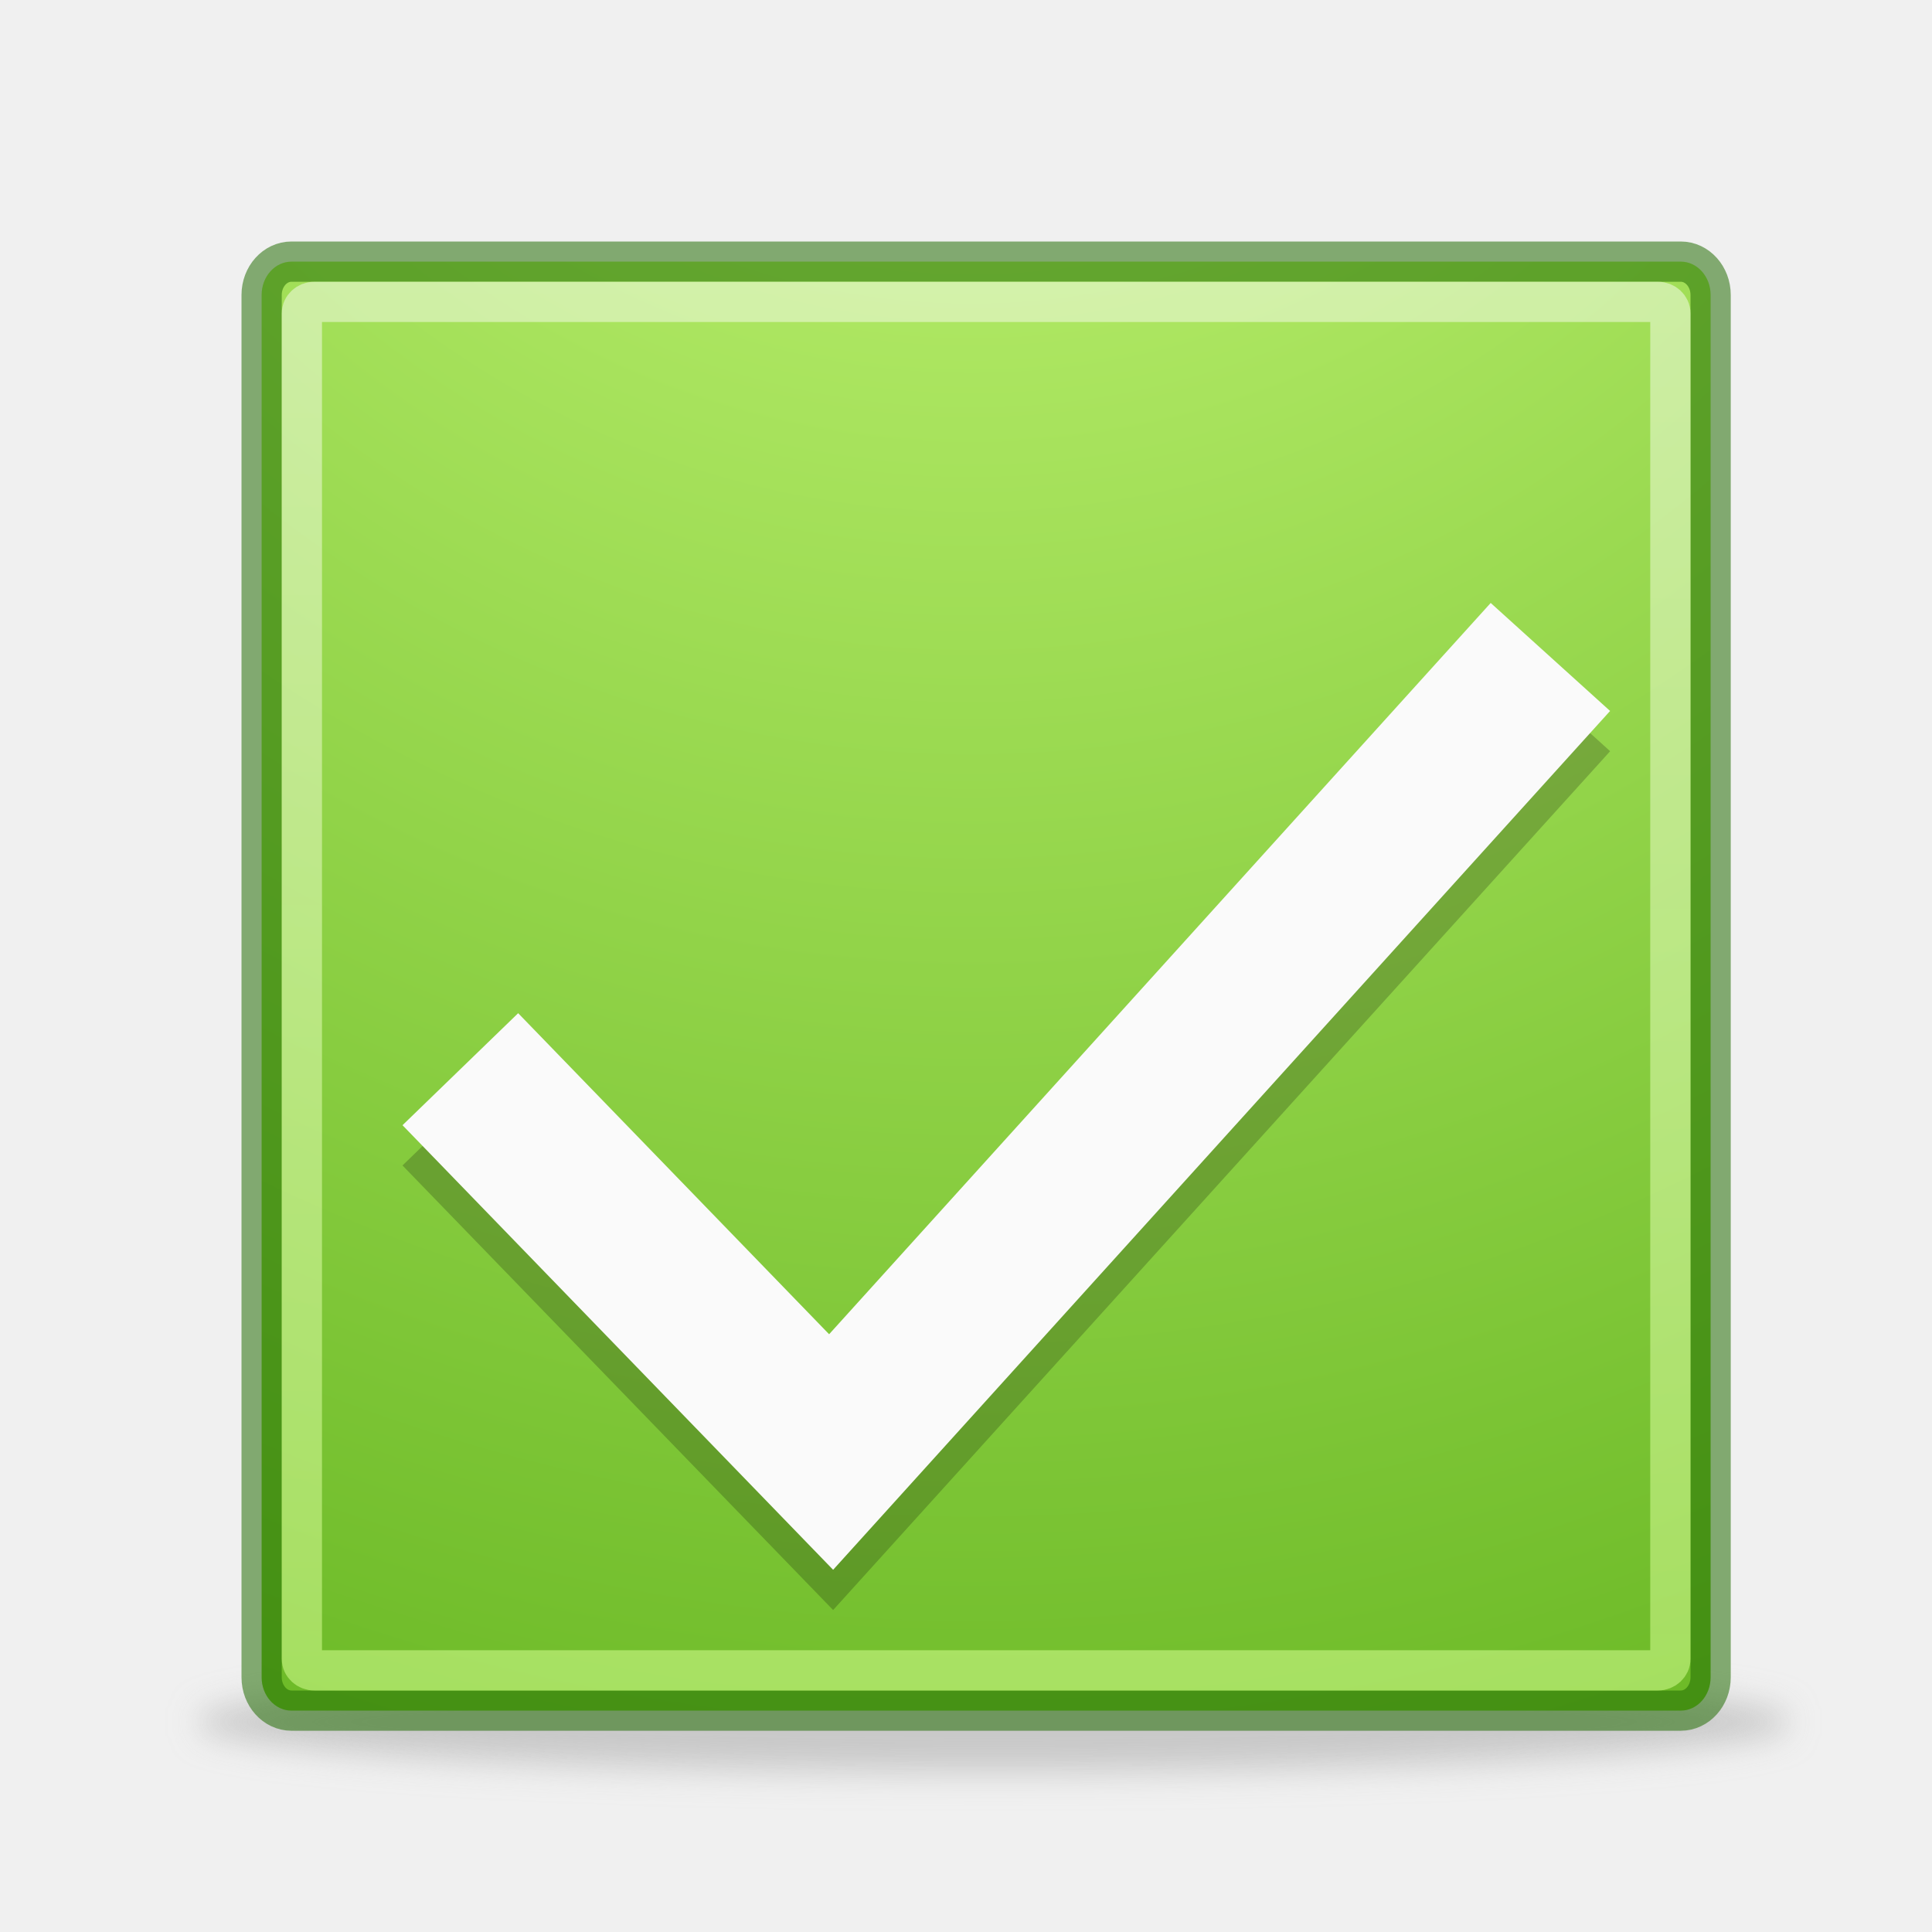
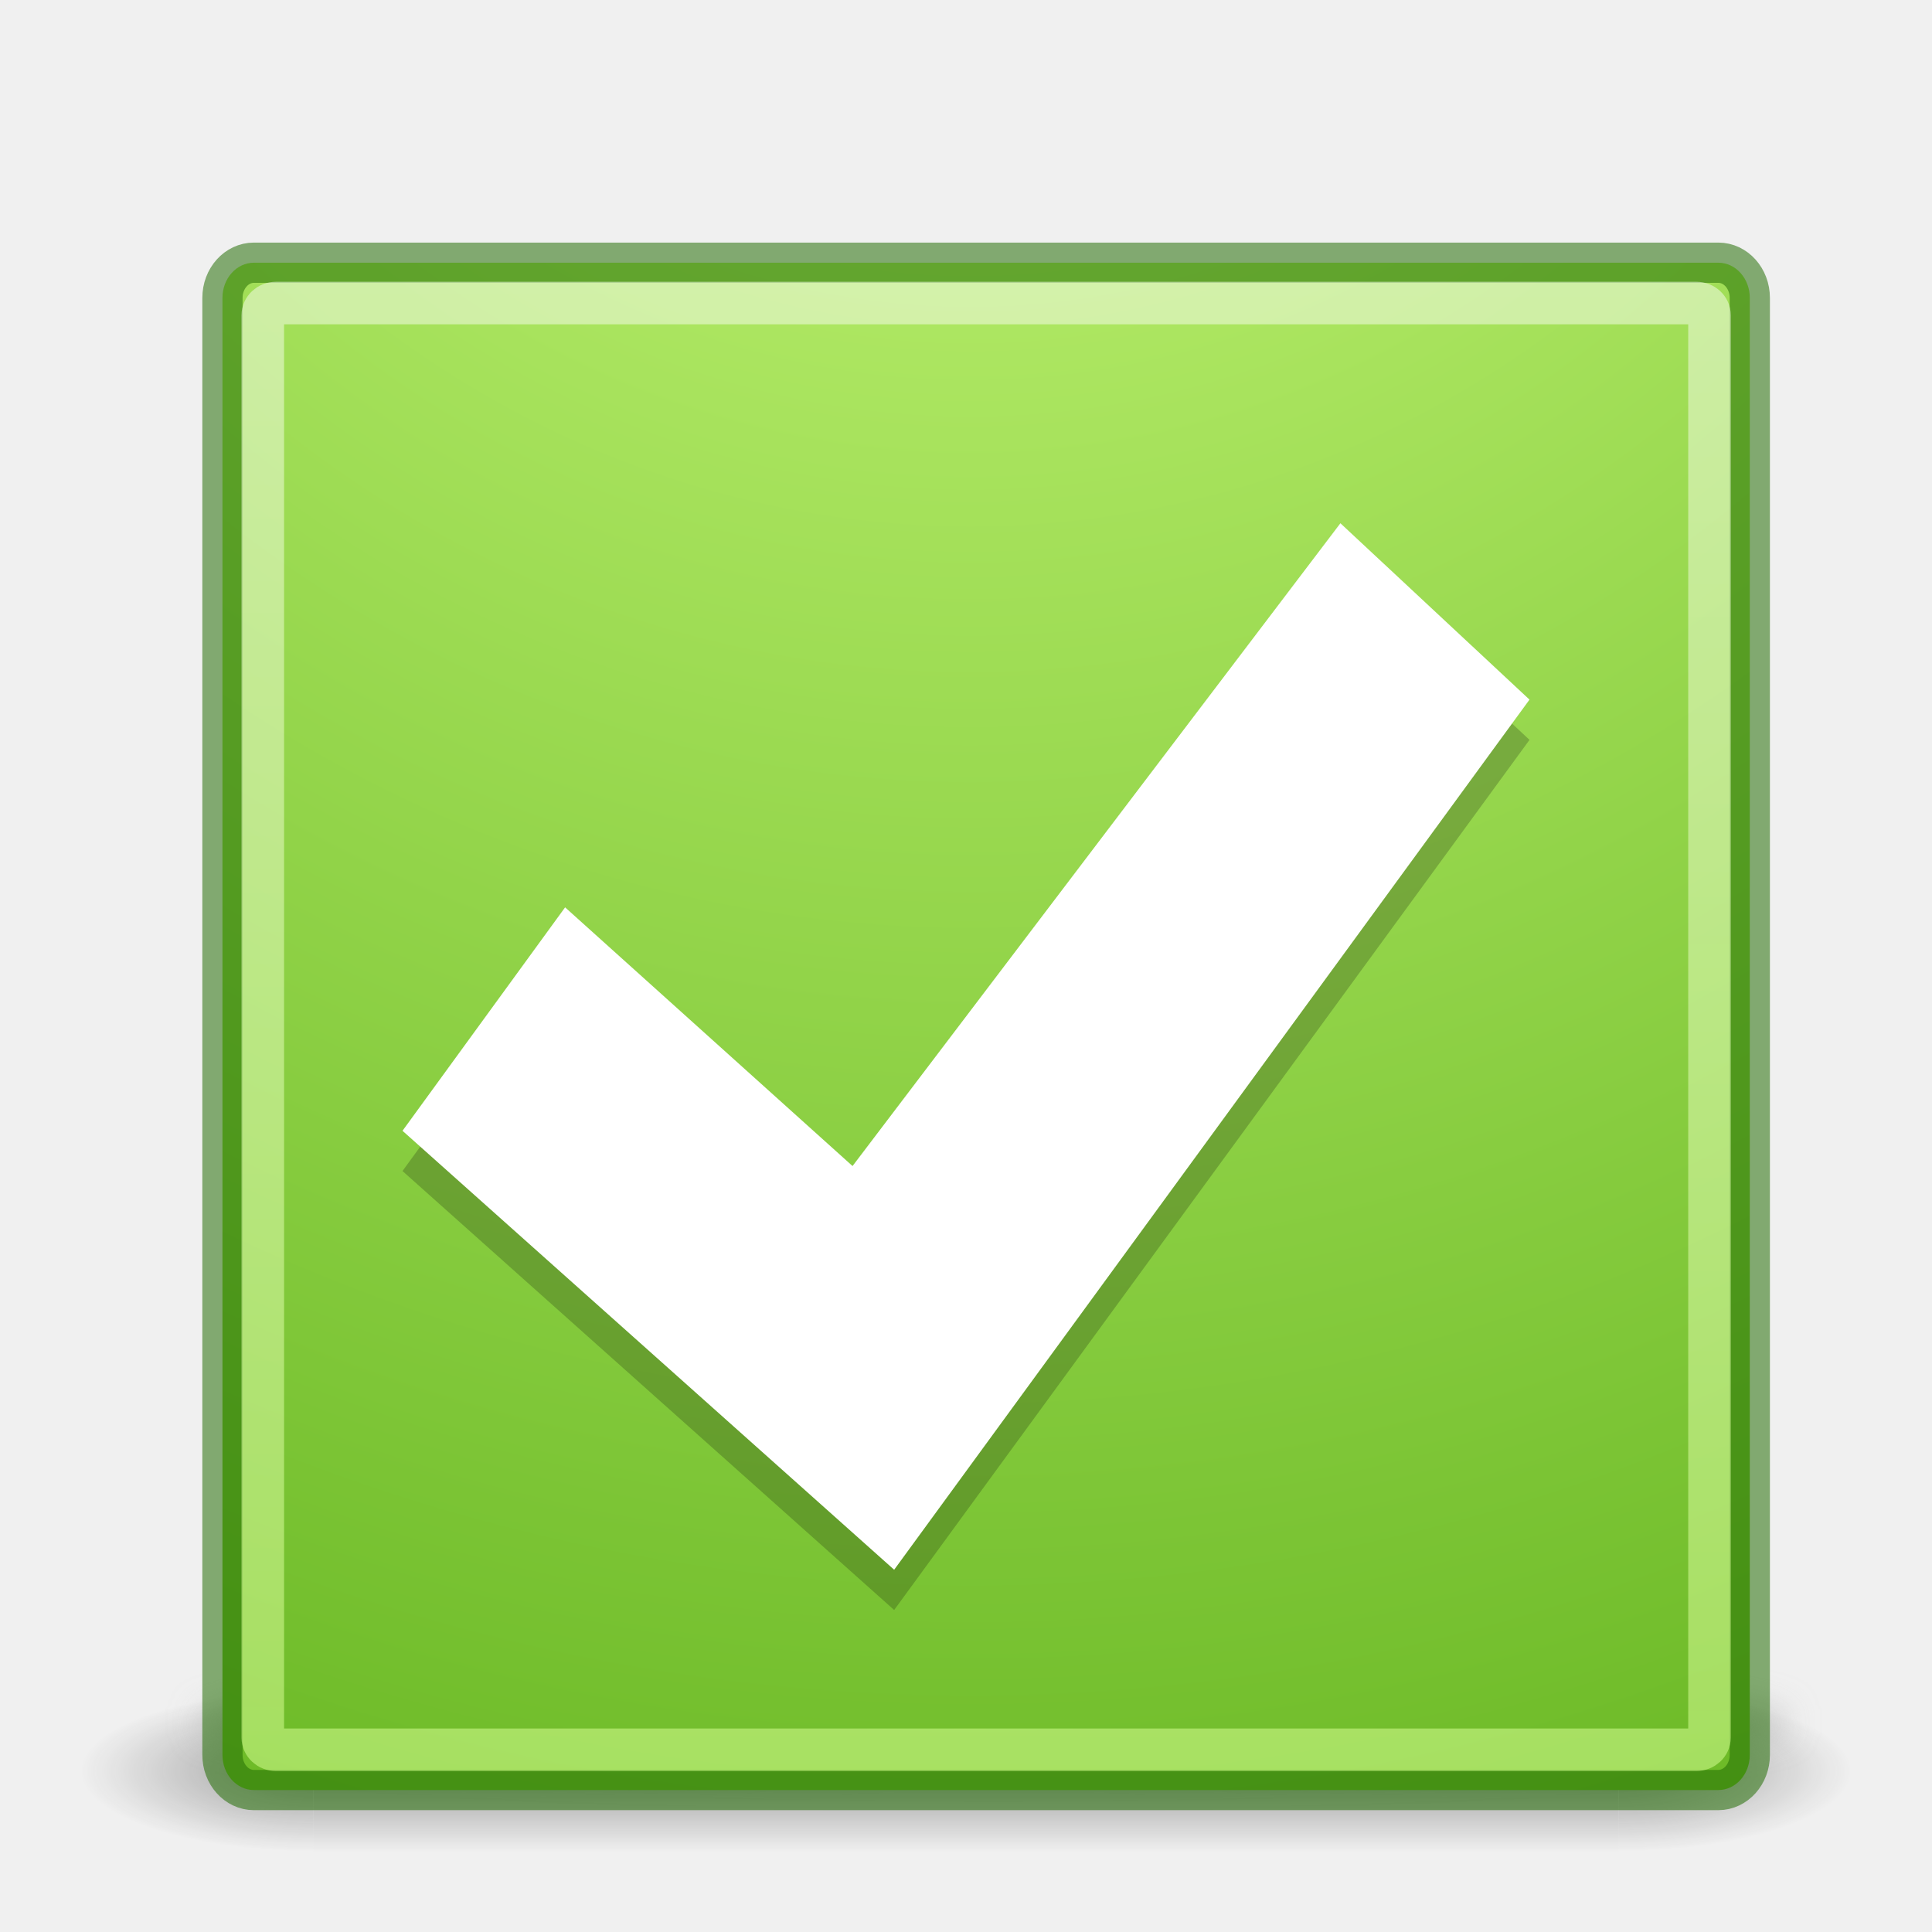
<svg xmlns="http://www.w3.org/2000/svg" xmlns:xlink="http://www.w3.org/1999/xlink" width="48" height="48" id="svg2" version="1.1">
  <defs id="defs4">
    <linearGradient id="linearGradient4166">
      <stop style="stop-color:#fafafa;stop-opacity:1" offset="0" id="stop4168" />
      <stop style="stop-color:#d1ff82;stop-opacity:1" offset="1" id="stop4170" />
    </linearGradient>
    <linearGradient id="linearGradient4007">
      <stop style="stop-color:#d1ff82;stop-opacity:1" offset="0" id="stop4009" />
      <stop id="stop4015" offset="0.552" style="stop-color:#68b723;stop-opacity:1" />
      <stop style="stop-color:#3a9104;stop-opacity:1" offset="1" id="stop4013" />
    </linearGradient>
    <linearGradient id="linearGradient3859">
      <stop id="stop3861" offset="0" style="stop-color:#ffffff;stop-opacity:1;" />
      <stop style="stop-color:#769500;stop-opacity:1;" offset="0.332" id="stop3863" />
      <stop id="stop3865" offset="1" style="stop-color:#668000;stop-opacity:1;" />
    </linearGradient>
    <linearGradient id="linearGradient3806">
      <stop style="stop-color:#ffffff;stop-opacity:1;" offset="0" id="stop3808" />
      <stop id="stop3818" offset="0.106" style="stop-color:#769500;stop-opacity:1;" />
      <stop style="stop-color:#668000;stop-opacity:1;" offset="1" id="stop3810" />
    </linearGradient>
    <linearGradient id="linearGradient3796">
      <stop style="stop-color:#cccccc;stop-opacity:1;" offset="0" id="stop3798" />
      <stop style="stop-color:#ffffff;stop-opacity:1;" offset="1" id="stop3800" />
    </linearGradient>
-     <radialGradient xlink:href="#linearGradient4007" id="radialGradient3886" gradientUnits="userSpaceOnUse" gradientTransform="matrix(0,0.87229,-0.8060846,0,769.6141,1066.908)" cx="-87.251" cy="924.824" fx="-87.251" fy="924.824" r="128.81" />
+     <radialGradient xlink:href="#linearGradient4007" id="radialGradient3886" gradientUnits="userSpaceOnUse" gradientTransform="matrix(0,0.9194408,-0.8496568,0,809.8905,1069.964)" cx="-87.251" cy="924.824" fx="-87.251" fy="924.824" r="128.81" />
    <filter id="filter3895" x="0" y="0" width="1" height="1" style="color-interpolation-filters:sRGB">
      <feColorMatrix id="feColorMatrix3897" values="1 0 0 0 0 0 1 0 0 0 0 0 1 0 0 0 0 0 1 0 " result="result7" />
      <feGaussianBlur id="feGaussianBlur3899" result="result6" stdDeviation="5" />
      <feComposite id="feComposite3901" in2="result7" operator="atop" in="result6" result="result91" />
      <feComposite id="feComposite3903" in2="result91" operator="in" result="fbSourceGraphic" />
      <feColorMatrix result="fbSourceGraphicAlpha" in="fbSourceGraphic" values="0 0 0 -1 0 0 0 0 -1 0 0 0 0 -1 0 0 0 0 1 0" id="feColorMatrix3909" />
      <feMorphology id="feMorphology3911" radius="4" in="fbSourceGraphic" result="result0" />
      <feGaussianBlur id="feGaussianBlur3913" in="result0" stdDeviation="8" result="result91" />
      <feComposite id="feComposite3915" in2="result91" operator="in" in="fbSourceGraphic" />
    </filter>
    <filter id="filter4003" x="-0.021" width="1.043" y="-0.397" height="1.793">
      <feGaussianBlur stdDeviation="1.074" id="feGaussianBlur4005" />
    </filter>
-     <linearGradient xlink:href="#linearGradient4166" id="linearGradient4172" x1="24.053" y1="1004.362" x2="23.933" y2="1052.362" gradientUnits="userSpaceOnUse" />
+     <linearGradient xlink:href="#linearGradient4166" id="linearGradient4172" x1="24.053" y1="1004.362" x2="23.933" y2="1052.362" gradientUnits="userSpaceOnUse" gradientTransform="matrix(1.057143,0,0,1.057143,-1.4,-57.79212)" />
+     <linearGradient id="linearGradient4187">
+       <stop id="stop4189" style="stop-color:#ffffff;stop-opacity:1" offset="0" />
+       <stop id="stop4191" style="stop-color:#ffffff;stop-opacity:0.235" offset="0.021" />
+       <stop id="stop4193" style="stop-color:#ffffff;stop-opacity:0.157" offset="0.977" />
+       <stop id="stop4195" style="stop-color:#ffffff;stop-opacity:0.392" offset="1" />
+     </linearGradient>
+     <linearGradient id="linearGradient4311">
+       <stop id="stop4313" style="stop-color:#000000;stop-opacity:1" offset="0" />
+       <stop id="stop4315" style="stop-color:#000000;stop-opacity:0" offset="1" />
+     </linearGradient>
+     <radialGradient cx="4.993" cy="43.5" r="2.5" fx="4.993" fy="43.5" id="radialGradient3013-896" xlink:href="#linearGradient3688-166-749-2-324" gradientUnits="userSpaceOnUse" gradientTransform="matrix(2.003784,0,0,1.4,27.98813,-17.4)" />
+     <linearGradient id="linearGradient3688-166-749-2-324">
+       <stop id="stop3216" style="stop-color:#181818;stop-opacity:1" offset="0" />
+       <stop id="stop3218" style="stop-color:#181818;stop-opacity:0" offset="1" />
+     </linearGradient>
+     <radialGradient cx="4.993" cy="43.5" r="2.5" fx="4.993" fy="43.5" id="radialGradient3015-826" xlink:href="#linearGradient3688-166-749-2-324" gradientUnits="userSpaceOnUse" gradientTransform="matrix(2.003784,0,0,1.4,-20.01187,-104.4)" />
+     <linearGradient id="linearGradient3702-501-757-6-946">
+       <stop id="stop3228" style="stop-color:#181818;stop-opacity:0" offset="0" />
+       <stop id="stop3230" style="stop-color:#181818;stop-opacity:1" offset="0.5" />
+       <stop id="stop3232" style="stop-color:#181818;stop-opacity:0" offset="1" />
+     </linearGradient>
+     <linearGradient x1="25.058" y1="47.028" x2="25.058" y2="39.999" id="linearGradient4395" xlink:href="#linearGradient3702-501-757-6-946" gradientUnits="userSpaceOnUse" />
+     <linearGradient id="linearGradient2867-449-88-871-390-598-476-591-434-148-57-177-8-3-3-6-4-8-8-8-5">
+       <stop id="stop3750-1-0-7-6-6-1-3-9-3" style="stop-color:#919caf;stop-opacity:1" offset="0" />
+       <stop id="stop3752-3-7-4-0-32-8-923-0-7" style="stop-color:#68758e;stop-opacity:1" offset="0.262" />
+       <stop id="stop3754-1-8-5-2-7-6-7-1-9" style="stop-color:#485a6c;stop-opacity:1" offset="0.705" />
+       <stop id="stop3756-1-6-2-6-6-1-96-6-0" style="stop-color:#444c5c;stop-opacity:1" offset="1" />
+     </linearGradient>
+     <linearGradient x1="30.213" y1="21.417" x2="30.213" y2="25.361" id="linearGradient3143" xlink:href="#linearGradient4311" gradientUnits="userSpaceOnUse" gradientTransform="matrix(1.052161,0,0,-1.053252,49.74784,1053.702)" />
+     <linearGradient x1="24" y1="6.111" x2="24" y2="41.891" id="linearGradient3153" xlink:href="#linearGradient4187" gradientUnits="userSpaceOnUse" gradientTransform="translate(51.00001,1003.362)" />
+     <radialGradient cx="6.73" cy="9.957" r="12.672" fx="6.2" fy="9.957" id="radialGradient4144" xlink:href="#linearGradient2867-449-88-871-390-598-476-591-434-148-57-177-8-3-3-6-4-8-8-8-5" gradientUnits="userSpaceOnUse" gradientTransform="matrix(0,9.497552,-11.65996,0,191.9306,923.2012)" />
+     <linearGradient id="linearGradient4011">
+       <stop id="stop4013-3" style="stop-color:#ffffff;stop-opacity:1" offset="0" />
+       <stop id="stop4015-6" style="stop-color:#ffffff;stop-opacity:0.235" offset="0.508" />
+       <stop id="stop4017" style="stop-color:#ffffff;stop-opacity:0.157" offset="0.835" />
+       <stop id="stop4019" style="stop-color:#ffffff;stop-opacity:0.392" offset="1" />
+     </linearGradient>
+     <linearGradient id="linearGradient3820-7-2-1">
+       <stop id="stop3822-2-6-3" style="stop-color:#3d3d3d;stop-opacity:1" offset="0" />
+       <stop id="stop3864-8-7-7" style="stop-color:#686868;stop-opacity:0.498" offset="0.5" />
+       <stop id="stop3824-1-2-5" style="stop-color:#686868;stop-opacity:0" offset="1" />
+     </linearGradient>
+     <linearGradient x1="71.204" y1="6.238" x2="71.204" y2="44.341" id="linearGradient3019" xlink:href="#linearGradient4011" gradientUnits="userSpaceOnUse" gradientTransform="matrix(1.054054,0,0,1.054054,2.747631,1001.683)" />
+     <radialGradient cx="99.157" cy="186.171" r="62.769" fx="99.157" fy="186.171" id="radialGradient3025" xlink:href="#linearGradient3820-7-2-1" gradientUnits="userSpaceOnUse" gradientTransform="matrix(0.2708338,0,0,0.08762273,51.50356,1029.599)" />
+     <linearGradient x1="2035.165" y1="3208.074" x2="2035.165" y2="3241.997" id="linearGradient11527-6-5" xlink:href="#linearGradient27416-1-5" gradientUnits="userSpaceOnUse" gradientTransform="matrix(1.571255,0,0,1.174665,-3125.147,-2759.365)" />
+     <linearGradient id="linearGradient27416-1-5">
+       <stop id="stop27420-2-2" style="stop-color:#9bdb4d;stop-opacity:1" offset="0" />
+       <stop id="stop27422-3-2" style="stop-color:#68b723;stop-opacity:1" offset="1" />
+     </linearGradient>
  </defs>
  <g id="layer1" transform="translate(0,-1004.362)">
+     <g style="opacity:0.4" id="g3712-0" transform="matrix(1.157895,0,0,0.5714286,-3.789476,1023.505)">
+       <rect style="fill:url(#radialGradient3013-896);fill-opacity:1;stroke:none" id="rect2801-4" y="40" x="38" height="7" width="5" />
+       <rect style="fill:url(#radialGradient3015-826);fill-opacity:1;stroke:none" id="rect3696-8" transform="scale(-1)" y="-47" x="-10" height="7" width="5" />
+       <rect style="fill:url(#linearGradient4395);fill-opacity:1;stroke:none" id="rect3700-7" y="40" x="10" height="7" width="28" />
+     </g>
    <ellipse style="opacity:0.648;fill:#b3b3b3;fill-opacity:1;stroke:none;filter:url(#filter4003)" id="path3917" transform="matrix(0.3280121,0,0,0.3809742,4.84563,1002.282)" cx="60.5" cy="117.75" rx="60.5" ry="3.25" />
-     <rect style="fill:url(#radialGradient3886);fill-opacity:1;stroke:#206b00;stroke-width:1;stroke-linejoin:round;stroke-opacity:0.533" id="rect3804" width="36" height="36" x="6.5" y="1010.862" rx="0.742" ry="0.828" />
-     <path style="fill:none;fill-rule:evenodd;stroke:#000000;stroke-width:4;stroke-linecap:butt;stroke-linejoin:miter;stroke-miterlimit:4;stroke-dasharray:none;stroke-opacity:1;opacity:0.15" d="m 11.437,1031.926 9.212,9.511 17.871,-19.753" id="path4168-3" />
-     <path style="opacity:0.07;fill:none;fill-rule:evenodd;stroke:#000000;stroke-width:4;stroke-linecap:butt;stroke-linejoin:miter;stroke-miterlimit:4;stroke-dasharray:none;stroke-opacity:1" d="m 11.437,1031.926 9.212,9.511 17.871,-19.753" id="path4168-3-6" />
-     <path style="fill:none;fill-rule:evenodd;stroke:#fafafa;stroke-width:4;stroke-linecap:butt;stroke-linejoin:miter;stroke-miterlimit:4;stroke-dasharray:none;stroke-opacity:1" d="m 11.437,1030.926 9.212,9.511 17.87,-19.753" id="path4168" />
-     <rect style="opacity:1;fill:none;fill-opacity:1;stroke:url(#linearGradient4172);stroke-width:1;stroke-linecap:butt;stroke-linejoin:round;stroke-miterlimit:4;stroke-dasharray:none;stroke-dashoffset:0;stroke-opacity:0.533" id="rect4168" width="34" height="34" x="7.5" y="1011.862" rx="0.31" ry="0.287" />
+     <rect style="fill:url(#radialGradient3886);fill-opacity:1;stroke:#206b00;stroke-width:1;stroke-linejoin:round;stroke-opacity:0.533;stroke-miterlimit:4;stroke-dasharray:none" id="rect3804" width="37.946" height="37.946" x="5.527" y="1010.889" rx="0.782" ry="0.873" />
+     <rect style="opacity:1;fill:none;fill-opacity:1;stroke:url(#linearGradient4172);stroke-width:1.057;stroke-linecap:butt;stroke-linejoin:round;stroke-miterlimit:4;stroke-dasharray:none;stroke-dashoffset:0;stroke-opacity:0.533" id="rect4168" width="35.943" height="35.943" x="6.529" y="1011.891" rx="0.327" ry="0.303" />
+     <path style="color:#000000;display:inline;overflow:visible;visibility:visible;opacity:0.15;fill:#000000;fill-opacity:1;fill-rule:nonzero;stroke:none;stroke-width:2.003;marker:none;enable-background:accumulate" id="path2922-6-6-0-9-4-2-7" d="M 33.302,1018.362 38,1022.744 22.215,1044.362 10,1033.456 l 4.04,-5.551 7.141,6.427 z" />
+     <path style="color:#000000;display:inline;overflow:visible;visibility:visible;opacity:0.07;fill:#000000;fill-opacity:1;fill-rule:nonzero;stroke:none;stroke-width:2.003;marker:none;enable-background:accumulate" id="path2922-6-6-0-9-4-2-7-5" d="M 33.302,1018.362 38,1022.744 22.215,1044.362 10,1033.456 l 4.04,-5.551 7.141,6.427 z" />
+     <path style="color:#000000;display:inline;overflow:visible;visibility:visible;opacity:1;fill:#ffffff;fill-opacity:1;fill-rule:nonzero;stroke:none;stroke-width:2.003;marker:none;enable-background:accumulate" id="path2922-6-6-0-9-4-2" d="M 33.302,1017.362 38,1021.744 22.215,1043.362 10,1032.456 l 4.04,-5.551 7.141,6.427 z" />
  </g>
</svg>
